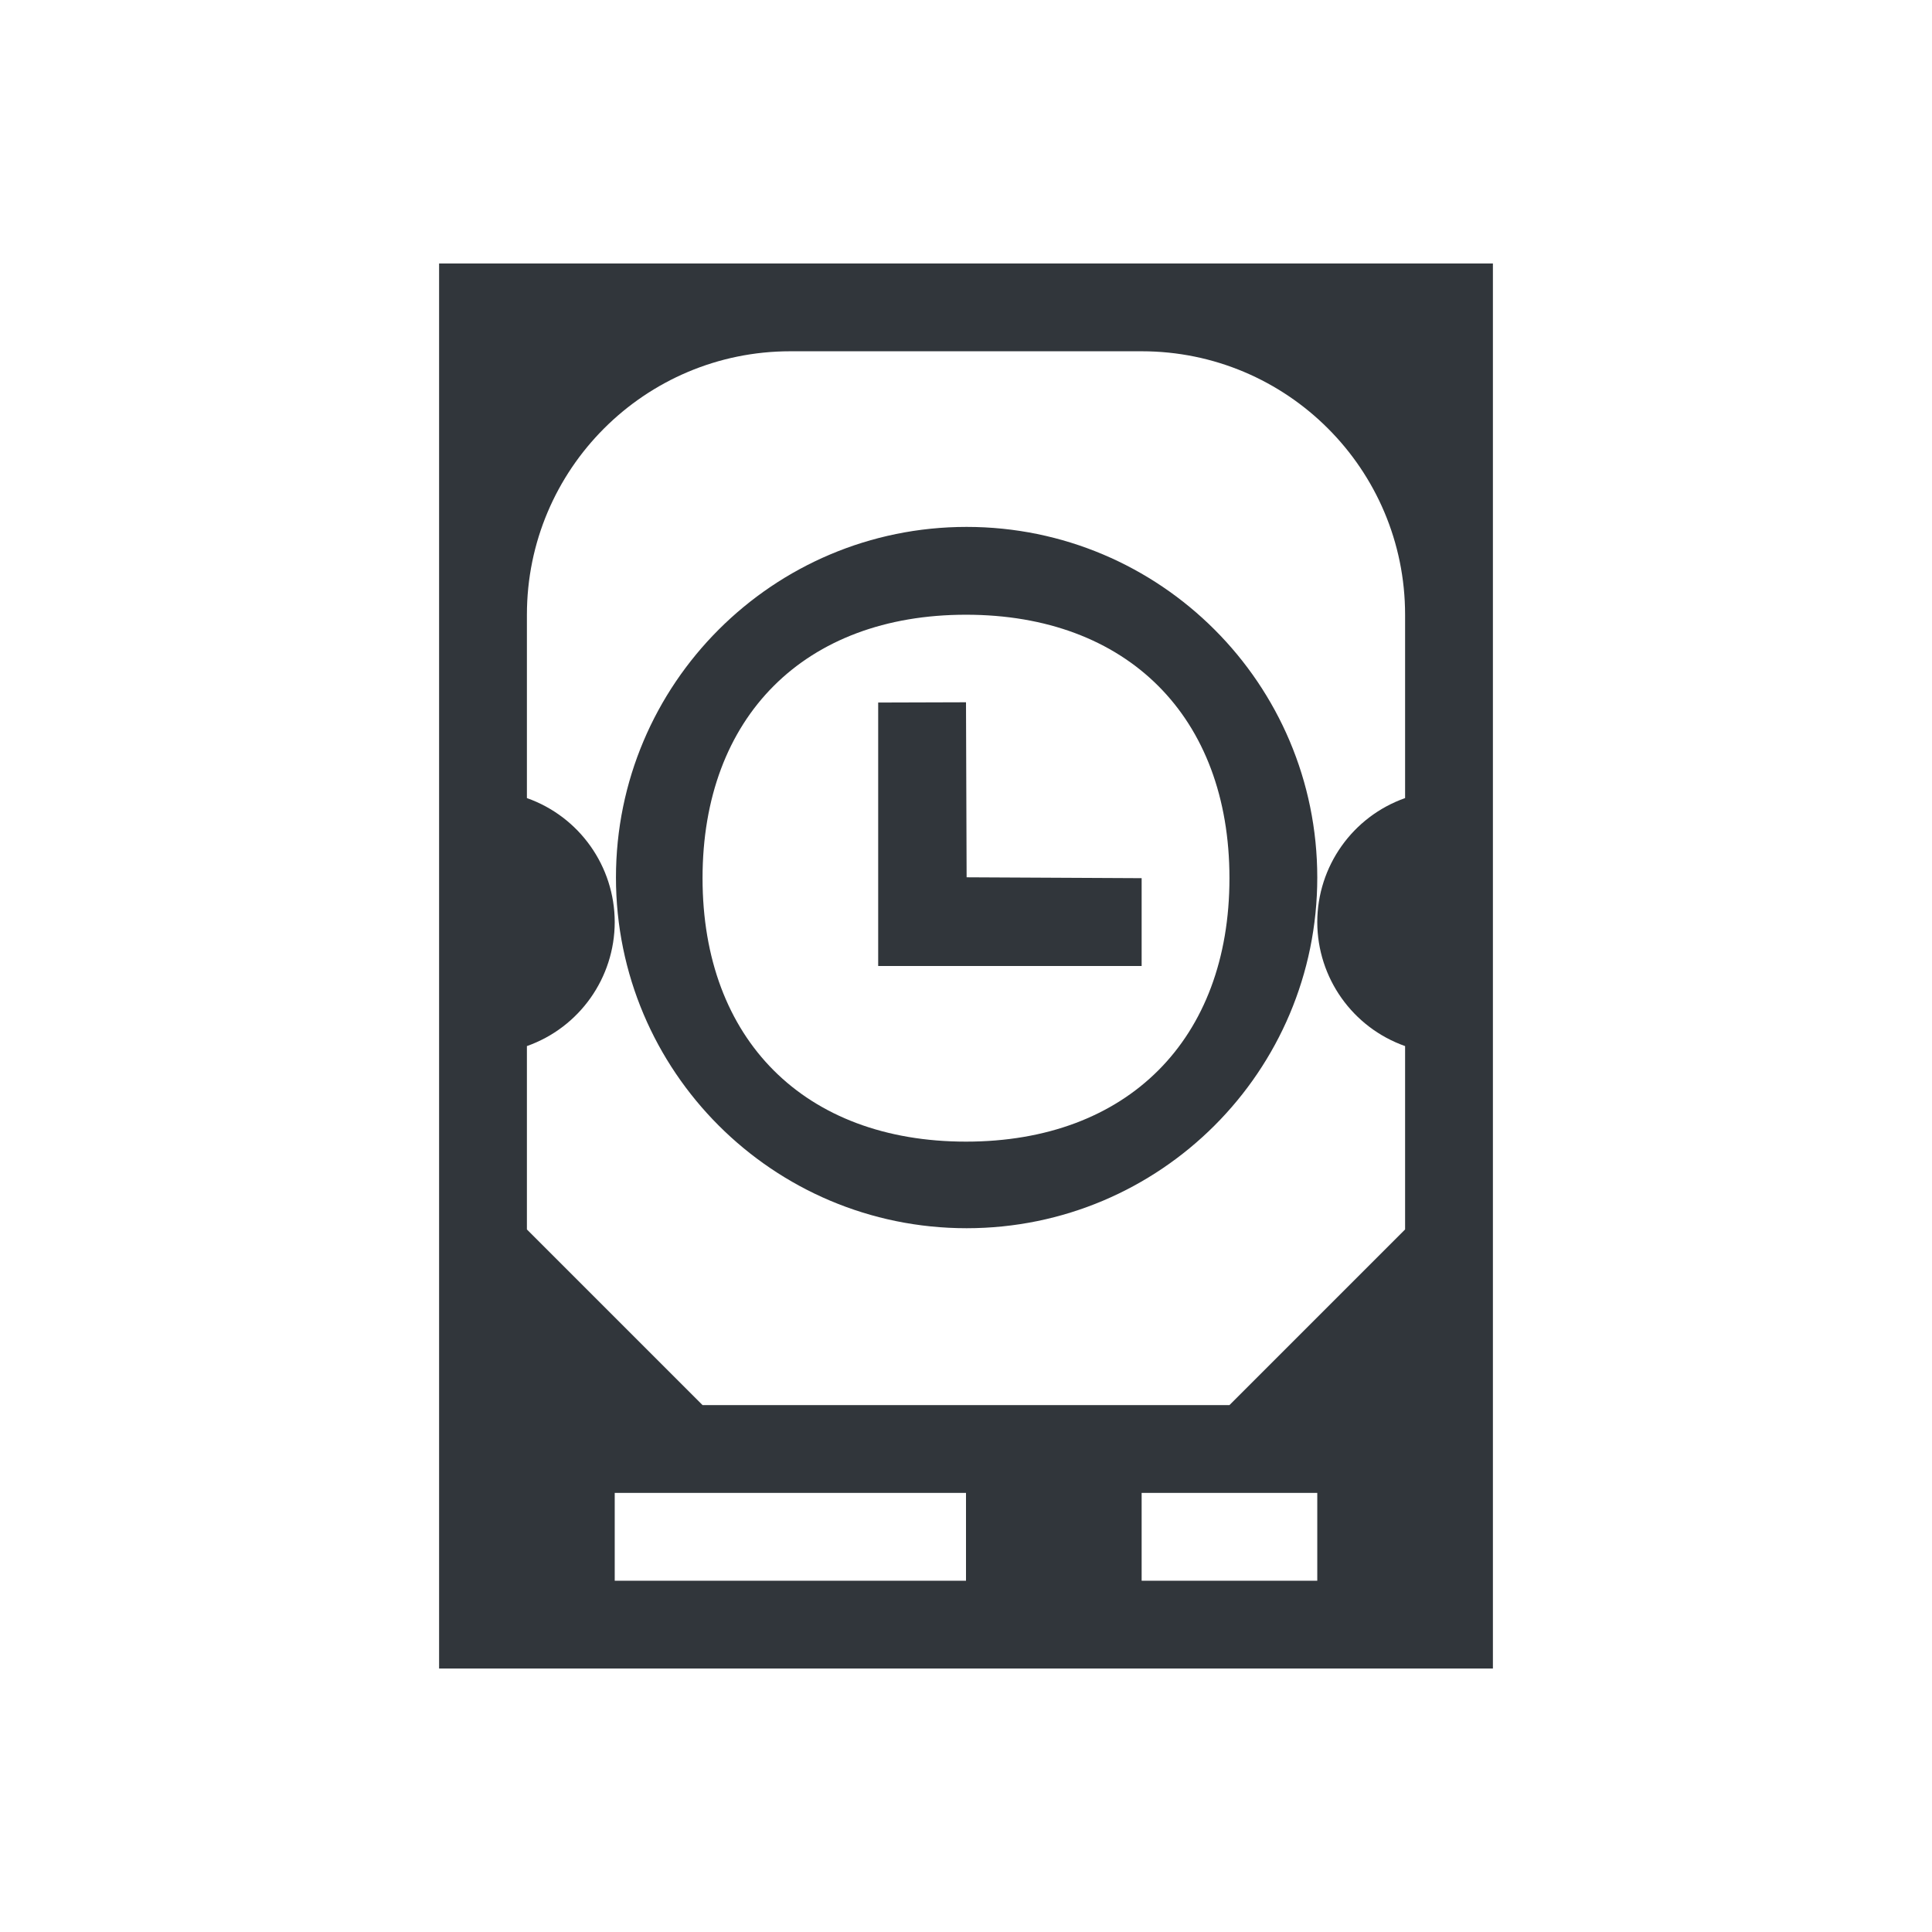
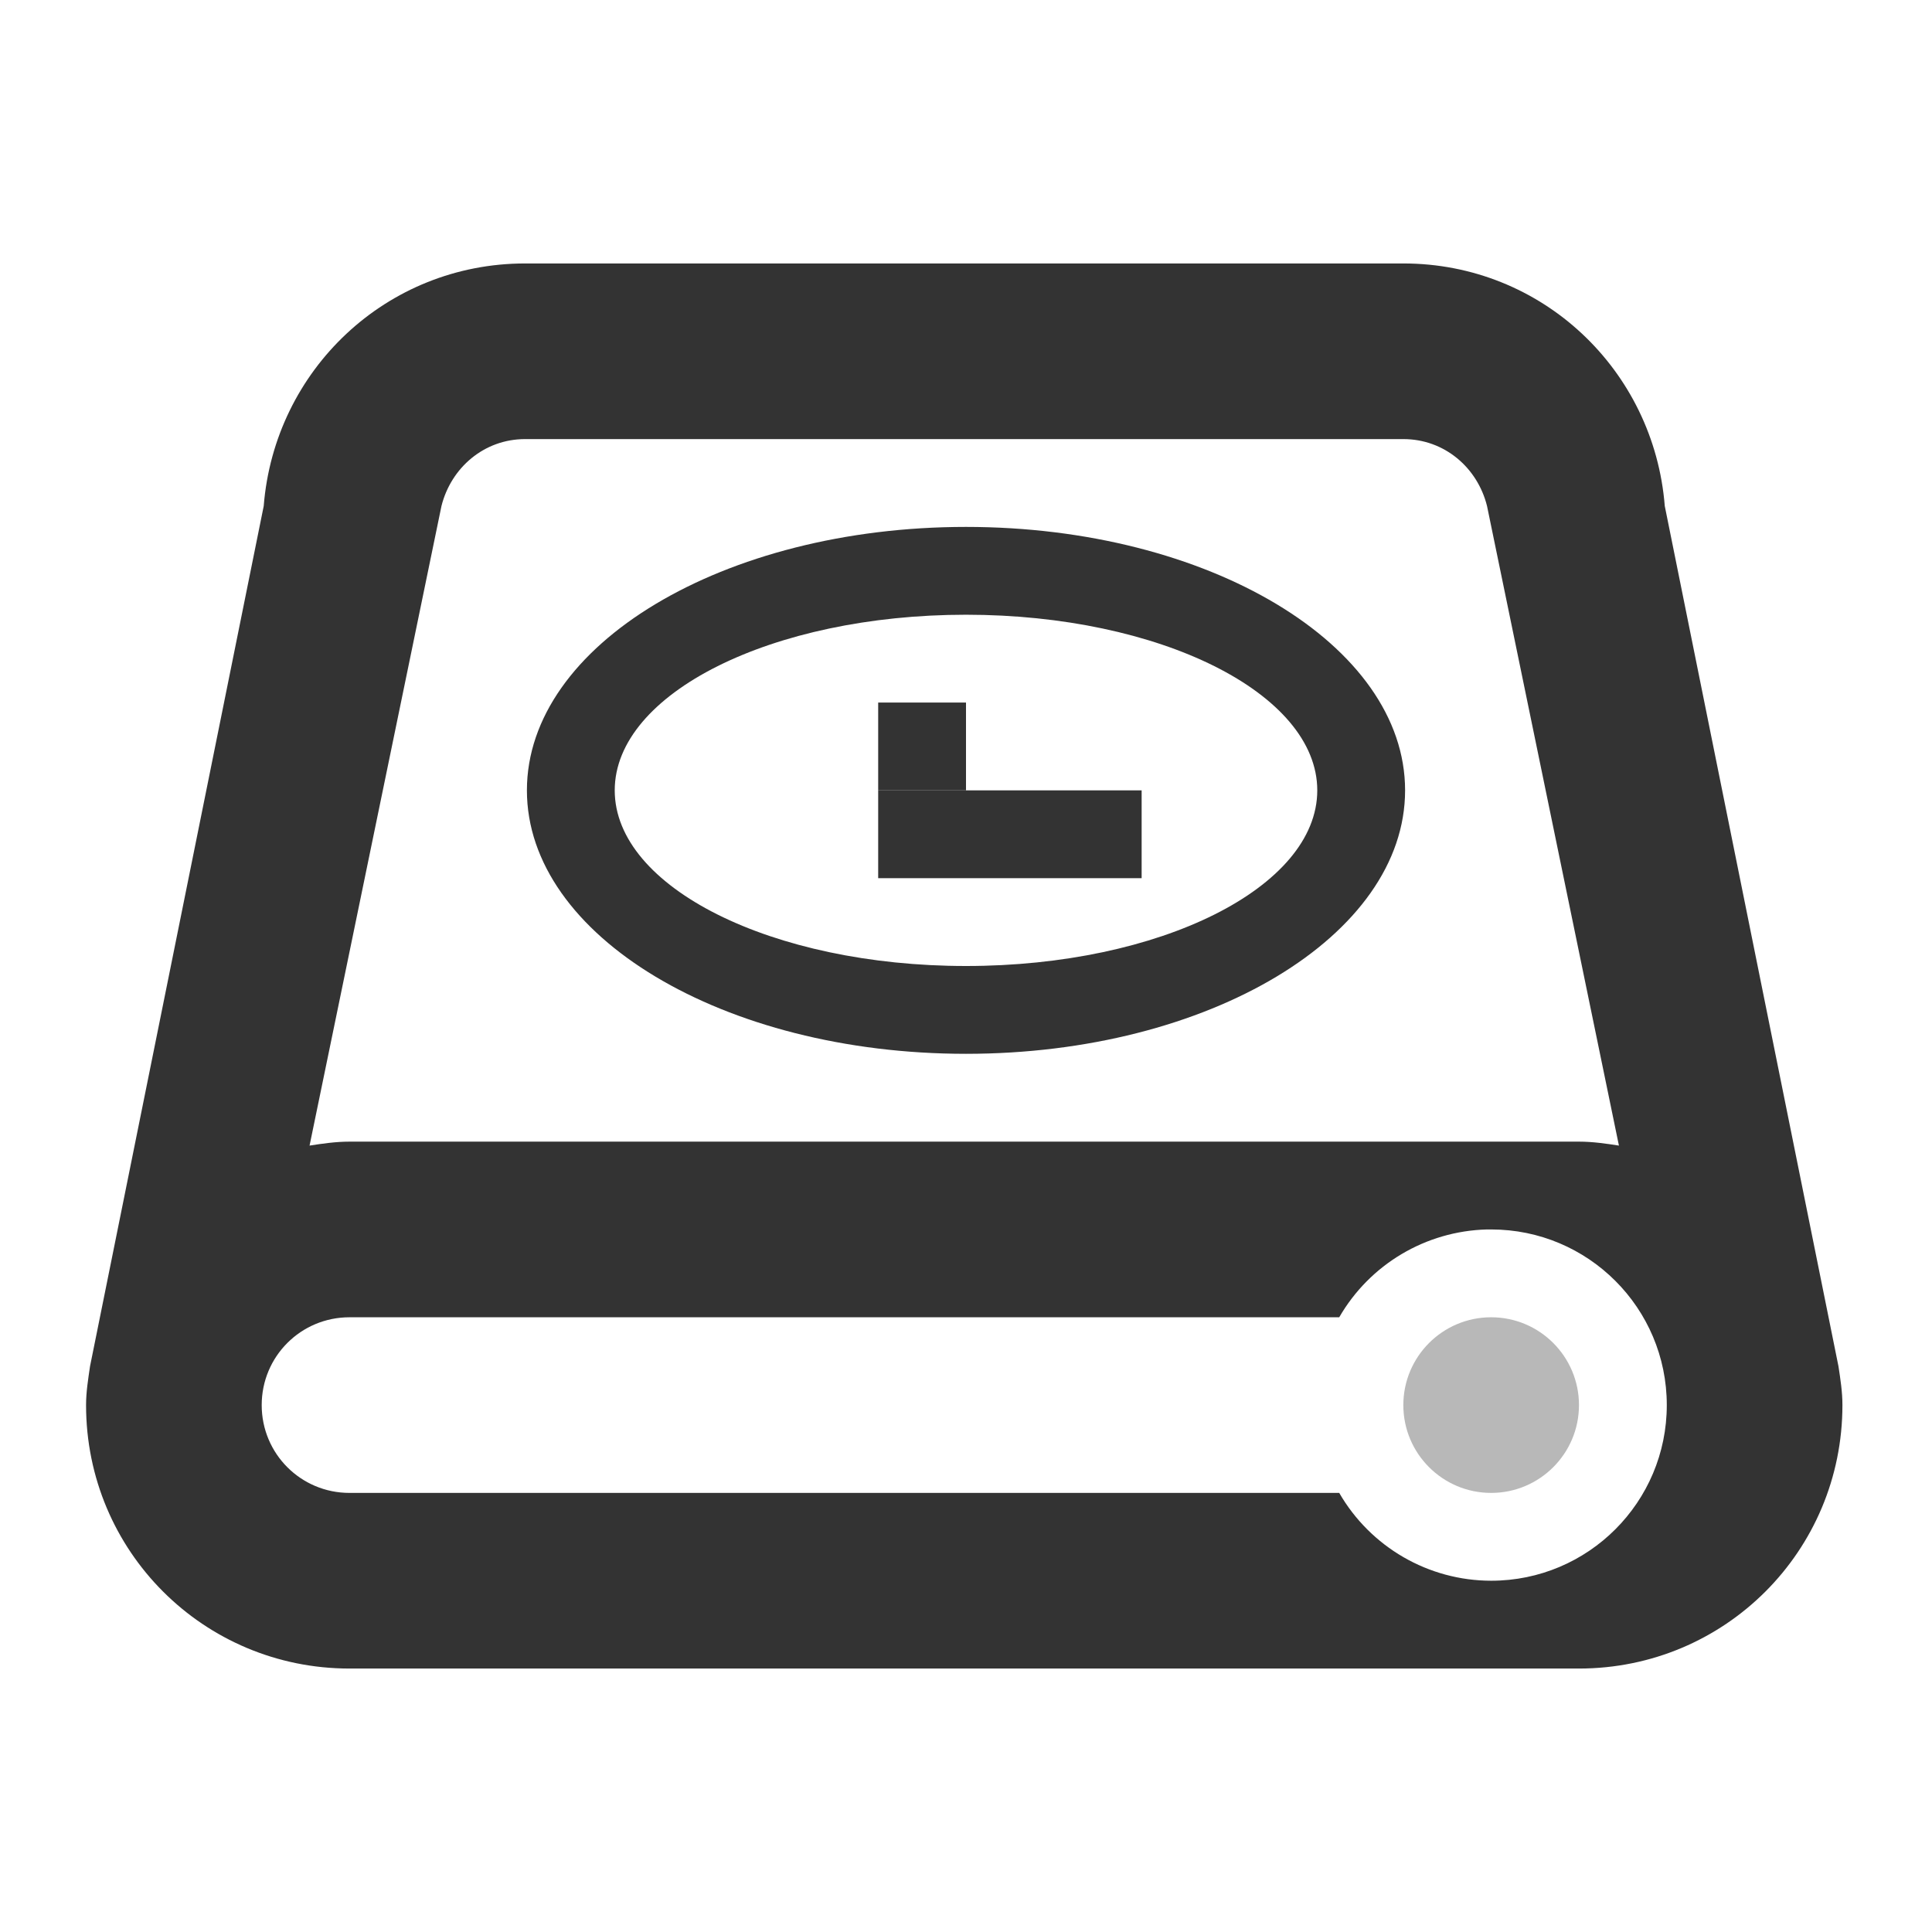
<svg xmlns="http://www.w3.org/2000/svg" id="svg2" version="1.1" viewBox="0 0 22 22">
  <defs id="defs4">
    <style id="current-color-scheme" type="text/css">.ColorScheme-Text {
-         color:#31363b;
+         color:#333333;
      }</style>
  </defs>
-   <g id="kup" transform="translate(0,-1030.362)">
-     <g id="vlc">
-       <path id="rect4246" class="ColorScheme-Text" d="m0 1030.362h22v22h-22z" fill="none" />
-     </g>
-     <path id="innershape" class="ColorScheme-Text" d="m11.007 1036.362c-2.205 0-3.993 1.788-3.993 3.993s1.788 3.993 3.993 3.993 3.993-1.788 3.993-3.993-1.788-3.993-3.993-3.993zm-0.007 1c1.838 0 3 1.162 3 3s-1.162 3-3 3c-1.838 0-3-1.162-3-3s1.162-3 3-3zm-1 1v3h3v-1l-1.993-0.01-0.007-1.993zm-5-5v16h12v-16zm4 1h4a3 3 0 0 1 3 3v2.088a1.5 1.5 0 0 0-1 1.412 1.5 1.5 0 0 0 1 1.412v2.088l-2 2h-6l-2-2v-2.088a1.5 1.5 0 0 0 1-1.412 1.5 1.5 0 0 0-1-1.412v-2.088a3 3 0 0 1 3-3zm-2 13h4v1h-4zm6 0h2v1h-2z" fill="currentColor" />
+   <g fill="currentColor" class="ColorScheme-Text" transform="translate(-326.02,-534.36)" id="kup">
+     <rect id="rect1323" width="1" height="3" x="543.36" y="-339.02" rx="0" ry="0" transform="rotate(90)" />
+     <rect id="rect1321" width="1" height="1" x="336.02" y="542.36" rx="0" ry="0" />
+     <rect id="rect7" opacity="0" height="22" width="22" y="534.36" x="326.02" />
+     <path id="path15" d="m 332,537.36 c -1.58,0 -2.854,1.214 -2.977,2.762 l -1.978,9.797 c -0.021,0.145 -0.045,0.29 -0.045,0.441 0,1.662 1.338,3 3,3 h 14 c 1.662,0 3,-1.338 3,-3 0,-0.151 -0.023,-0.296 -0.045,-0.441 l -1.978,-9.797 c -0.123,-1.548 -1.396,-2.762 -2.977,-2.762 z m 0,2 h 10 c 0.47,0 0.845,0.327 0.953,0.762 l 1.502,7.283 c -0.15,-0.023 -0.299,-0.045 -0.455,-0.045 h -14 c -0.156,0 -0.306,0.022 -0.455,0.045 l 1.502,-7.283 c 0.109,-0.435 0.484,-0.762 0.953,-0.762 z m 10.951,9 c 0.016,-2e-4 0.033,-2e-4 0.049,0 1.105,0 2,0.895 2,2 0,1.105 -0.895,2 -2,2 -0.714,-5.7e-4 -1.373,-0.382 -1.73,-1 h -11.27 c -0.554,0 -1,-0.446 -1,-1 0,-0.554 0.446,-1 1,-1 h 11.27 c 0.348,-0.603 0.985,-0.982 1.682,-1 z" />
+     <circle id="circle17" opacity="0.35" r="1" cy="550.36" cx="343" />
+     <path id="ellipse1385" d="M 337.02 540.36 A 5 3 0 0 0 332.02 543.36 A 5 3 0 0 0 337.02 546.36 A 5 3 0 0 0 342.02 543.36 A 5 3 0 0 0 337.02 540.36 z M 337.02 541.36 A 4 2 0 0 1 341.02 543.36 A 4 2 0 0 1 337.02 545.36 A 4 2 0 0 1 333.02 543.36 A 4 2 0 0 1 337.02 541.36 z " />
  </g>
</svg>
